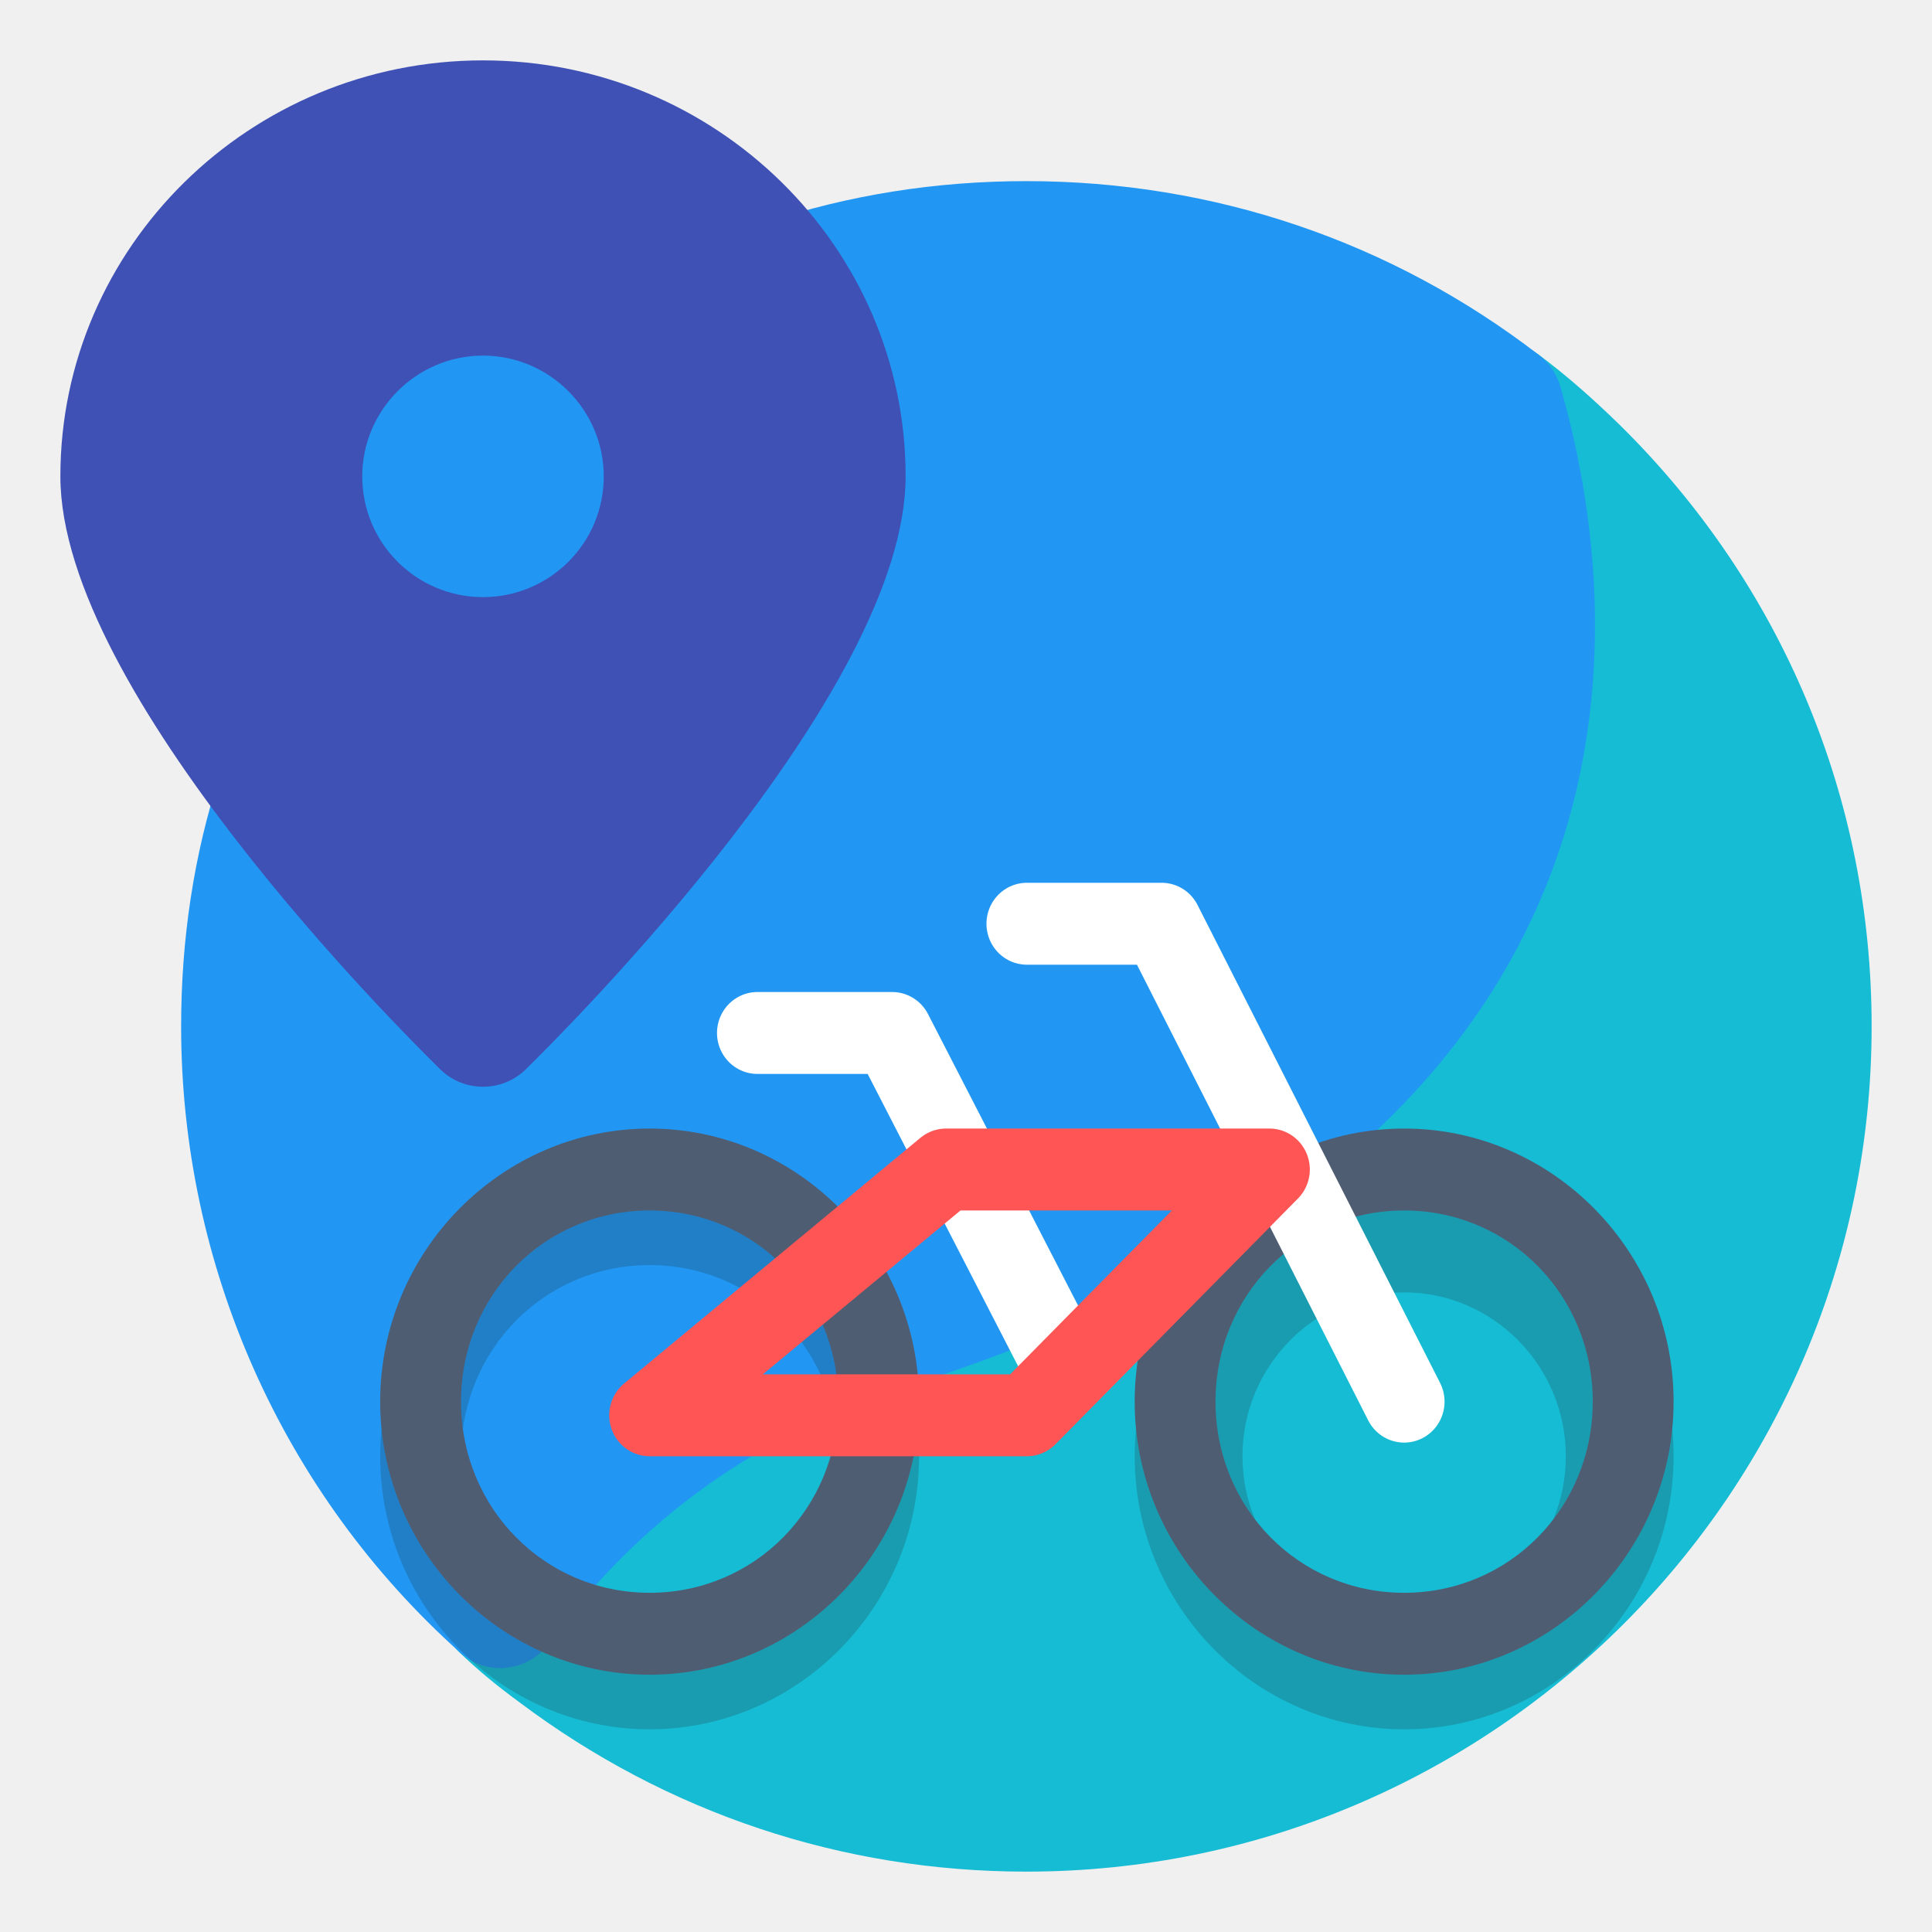
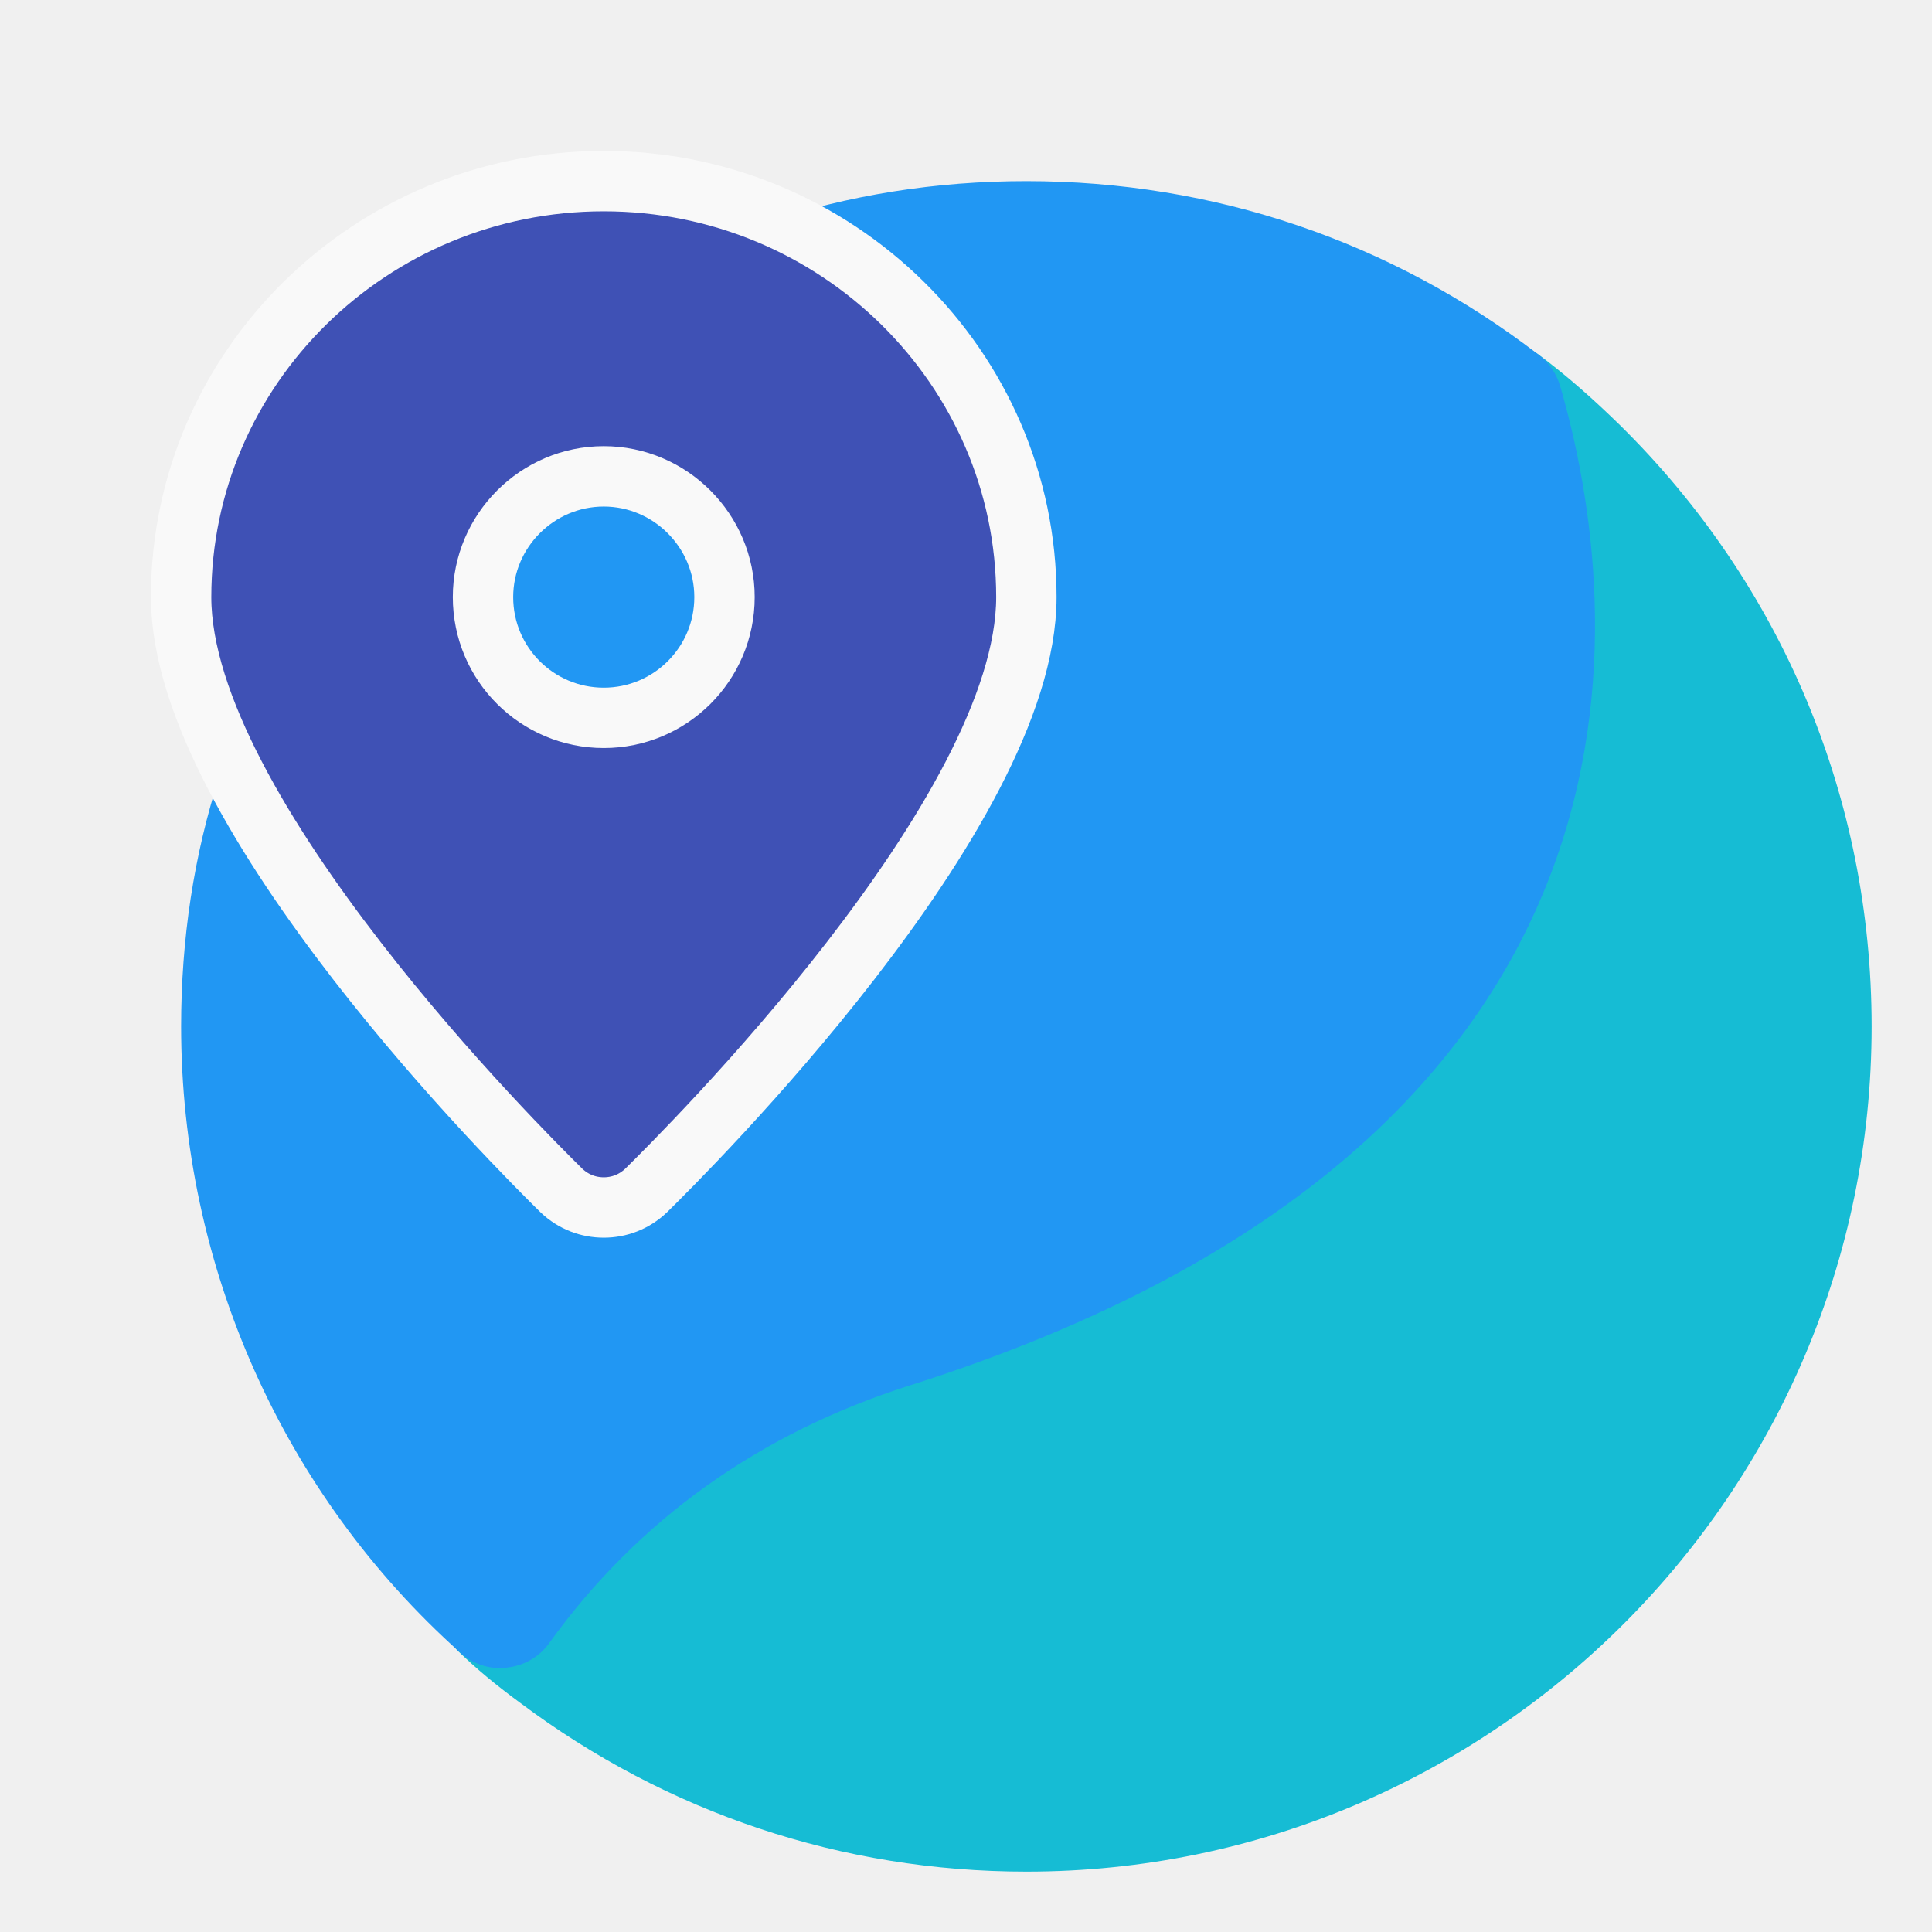
<svg xmlns="http://www.w3.org/2000/svg" width="800px" height="800px" viewBox="0 0 32 32" enable-background="new 0 0 32 32" version="1.1" xml:space="preserve" id="svg5">
-   <defs id="defs5" />
+   <defs id="defs5">
+ 
+ 
+ 
+ 
+ 
+ 
+ 
+ </defs>
  <g id="Layer_2" />
  <g id="Layer_3" />
  <g id="Layer_4" />
  <g id="Layer_5" />
  <g id="Layer_6" />
  <g id="Layer_7" />
  <g id="Layer_8" />
  <g id="Layer_9" />
  <g id="Layer_10" />
  <g id="Layer_11" />
  <g id="Layer_12" />
  <g id="Layer_13" />
  <g id="Layer_14" />
  <g id="Layer_15" />
  <g id="Layer_16" />
  <g id="Layer_17" />
  <g id="Layer_18" />
  <g id="Layer_19" />
  <g id="Maps_11_" />
  <g id="Maps_10_" />
  <g id="Maps_9_" />
  <g id="Maps_8_" />
  <g id="Maps_7_" />
  <g id="Maps_6_" />
  <g id="Maps_5_" />
-   <g id="Maps_4_">
-     <g id="g1">
-       <path d="M31,17c0,7.72-6.28,14-14,14c-3.05,0-5.95-0.97-8.39-2.8c-0.41-0.3-0.73-0.57-1.02-0.85    c-0.35-0.35-0.4-0.9-0.11-1.3c1.72-2.4,4.07-4.08,6.98-5c8.01-2.54,11.37-7.54,9.46-14.1c-0.12-0.41,0.04-0.86,0.39-1.1    c0.36-0.25,0.82-0.24,1.17,0.02c0.47,0.35,0.91,0.74,1.35,1.17C29.52,9.69,31,13.23,31,17z" fill="#16BCD4" id="path1" />
-     </g>
-     <g id="g2">
-       <path d="M15.06,22.95c-2.48,0.79-4.49,2.22-5.96,4.26c-0.16,0.23-0.42,0.38-0.7,0.41    c-0.04,0.01-0.07,0.01-0.11,0.01c-0.25,0-0.48-0.09-0.67-0.26C4.68,24.74,3,20.96,3,17c0-1.44,0.21-2.84,0.64-4.16    c0.05-0.15,0.13-0.29,0.24-0.4l8.4-8.5c0.11-0.11,0.24-0.2,0.39-0.25C14.05,3.23,15.5,3,17,3c3.11,0,6.05,1,8.49,2.88    c0.17,0.13,0.29,0.31,0.35,0.51C26.89,10.01,27.95,18.87,15.06,22.95z" fill="#2197F3" id="path2" />
-     </g>
-     <g id="g5">
-       <g id="g4">
-         <path d="M8,1C4.14,1,1,4.09,1,7.89c0,3.58,5.66,9.2,6.3,9.83C7.5,17.91,7.75,18,8,18s0.5-0.09,0.7-0.28     C9.34,17.09,15,11.47,15,7.89C15,4.09,11.86,1,8,1z" fill="#3F51B5" id="path3" />
-         <path d="M10,7.89c0,1.11-0.9,2-2,2S6,9,6,7.89c0-1.1,0.9-2,2-2S10,6.79,10,7.89z" fill="#2197F3" id="path4" />
-       </g>
+   <g id="g1">
+     <path d="M 31,17 C 31,24.72 24.72,31 17,31 13.95,31 11.05,30.03 8.61,28.2 8.2,27.9 7.88,27.63 7.59,27.35 7.24,27 7.19,26.45 7.48,26.05 c 1.72,-2.4 4.07,-4.08 6.98,-5 8.01,-2.54 11.37,-7.54 9.46,-14.1 -0.12,-0.41 0.04,-0.86 0.39,-1.1 0.36,-0.25 0.82,-0.24 1.17,0.02 0.47,0.35 0.91,0.74 1.35,1.17 C 29.52,9.69 31,13.23 31,17 Z" fill="#16bcd4" id="path1" />
+   </g>
+   <g id="g2">
+     <path d="M 15.06,22.95 C 12.58,23.74 10.57,25.17 9.1,27.21 8.94,27.44 8.68,27.59 8.4,27.62 8.36,27.63 8.33,27.63 8.29,27.63 8.04,27.63 7.81,27.54 7.62,27.37 4.68,24.74 3,20.96 3,17 3,15.56 3.21,14.16 3.64,12.84 3.69,12.69 3.77,12.55 3.88,12.44 l 8.4,-8.5 C 12.39,3.83 12.52,3.74 12.67,3.69 14.05,3.23 15.5,3 17,3 c 3.11,0 6.05,1 8.49,2.88 0.17,0.13 0.29,0.31 0.35,0.51 1.05,3.62 2.11,12.48 -10.78,16.56 z" fill="#2197f3" id="path2" />
+   </g>
+   <g id="g5" transform="translate(2,2)" style="stroke:#f9f9f9">
+     <g id="g4" style="stroke:#f9f9f9">
+       <path d="M 8,1 C 4.14,1 1,4.09 1,7.89 1,11.47 6.66,17.09 7.3,17.72 7.5,17.91 7.75,18 8,18 8.25,18 8.5,17.91 8.7,17.72 9.34,17.09 15,11.47 15,7.89 15,4.09 11.86,1 8,1 Z" fill="#3f51b5" id="path3" style="stroke:#f9f9f9" />
+       <path d="m 10,7.89 c 0,1.11 -0.9,2 -2,2 -1.1,0 -2,-0.89 -2,-2 0,-1.1 0.9,-2 2,-2 1.1,0 2,0.9 2,2 z" fill="#2197f3" id="path4" style="stroke:#f9f9f9" />
    </g>
  </g>
  <g id="Maps_3_" />
  <g id="Maps_2_" />
  <g id="Maps_1_" />
  <g id="Maps" />
-   <path class="st2" d="m 23.257,21.406 c 1.473,0 2.678,1.221 2.678,2.714 0,1.493 -1.205,2.714 -2.678,2.714 -1.473,0 -2.678,-1.221 -2.678,-2.714 0,-1.493 1.205,-2.714 2.678,-2.714 m 0,-1.809 c -2.455,0 -4.463,2.035 -4.463,4.523 0,2.488 2.008,4.523 4.463,4.523 2.455,0 4.463,-2.035 4.463,-4.523 0,-2.488 -2.008,-4.523 -4.463,-4.523 z" id="path1-3" style="opacity:0.2;fill:#231f20;stroke-width:0.449" />
-   <path class="st2" d="m 10.76,20.954 c 1.741,0 3.124,1.402 3.124,3.166 0,1.764 -1.384,3.166 -3.124,3.166 -1.741,0 -3.124,-1.402 -3.124,-3.166 0,-1.764 1.384,-3.166 3.124,-3.166 m 0,-1.357 c -2.455,0 -4.463,2.035 -4.463,4.523 0,2.488 2.008,4.523 4.463,4.523 2.455,0 4.463,-2.035 4.463,-4.523 0,-2.488 -2.008,-4.523 -4.463,-4.523 z" id="path2-6" style="opacity:0.2;fill:#231f20;stroke-width:0.449" />
-   <g id="g3" transform="matrix(0.4463158,0,0,0.4523121,2.726316,6.932226)">
-     <path class="st3" d="m 18,29 c 3.9,0 7,3.1 7,7 0,3.9 -3.1,7 -7,7 -3.9,0 -7,-3.1 -7,-7 0,-3.9 3.1,-7 7,-7 m 0,-3 C 12.5,26 8,30.5 8,36 8,41.5 12.5,46 18,46 23.5,46 28,41.5 28,36 28,30.5 23.5,26 18,26 Z" id="path3-7" style="fill:#4f5d73" />
-   </g>
-   <g id="g4-5" transform="matrix(0.4463158,0,0,0.4523121,2.726316,6.932226)">
-     <path class="st3" d="m 46,29 c 3.9,0 7,3.1 7,7 0,3.9 -3.1,7 -7,7 -3.9,0 -7,-3.1 -7,-7 0,-3.9 3.1,-7 7,-7 m 0,-3 c -5.5,0 -10,4.5 -10,10 0,5.5 4.5,10 10,10 5.5,0 10,-4.5 10,-10 0,-5.5 -4.5,-10 -10,-10 z" id="path4-3" style="fill:#4f5d73" />
-   </g>
-   <polyline class="st4" points="46,36 37,18.5 32,18.5 " id="polyline5" style="fill:none;stroke:#ffffff;stroke-width:3;stroke-linecap:round;stroke-linejoin:round;stroke-miterlimit:10" transform="matrix(0.4463158,0,0,0.4523121,2.726316,6.932226)" />
-   <polyline class="st4" points="33,34 27,22.5 22,22.5 " id="polyline6" style="fill:none;stroke:#ffffff;stroke-width:3;stroke-linecap:round;stroke-linejoin:round;stroke-miterlimit:10" transform="matrix(0.4463158,0,0,0.4523121,2.726316,6.932226)" />
-   <polygon class="st4" points="18,36.5 32,36.5 41,27.5 29,27.5 " id="polygon6" style="fill:none;stroke:#ff5555;stroke-width:3;stroke-linecap:round;stroke-linejoin:round;stroke-miterlimit:10" transform="matrix(0.4463158,0,0,0.4523121,2.726316,6.932226)" />
</svg>
